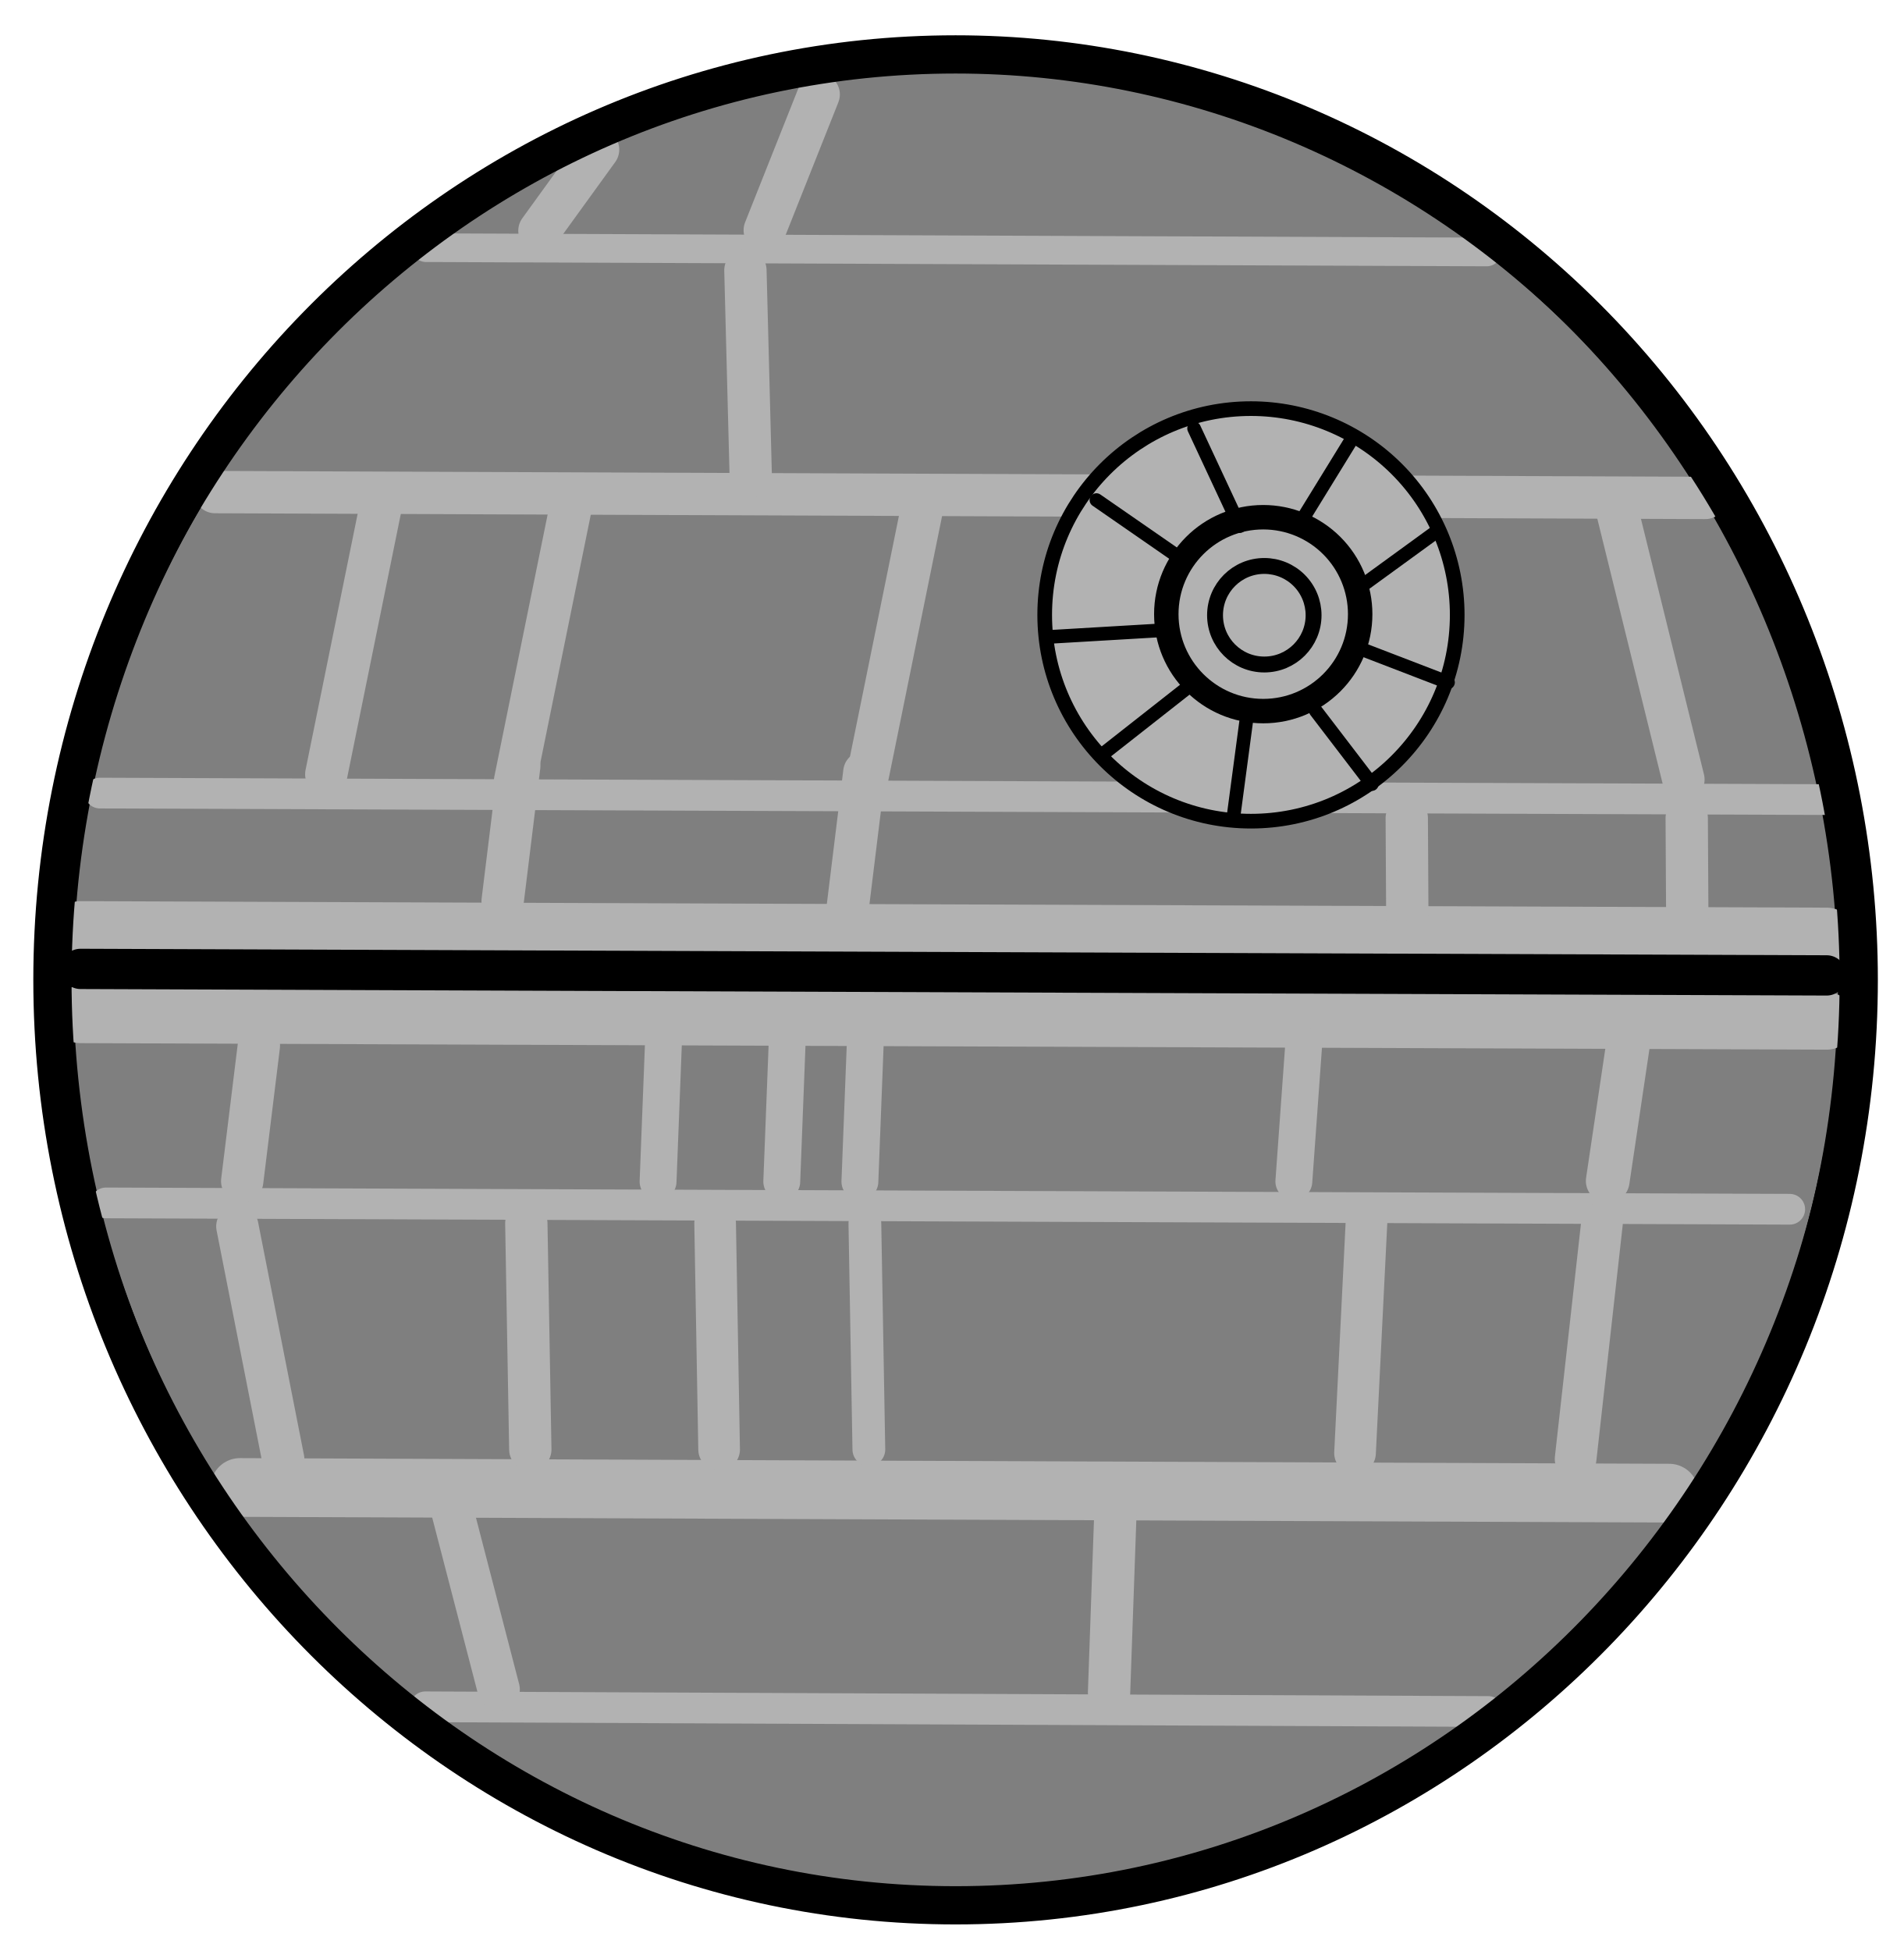
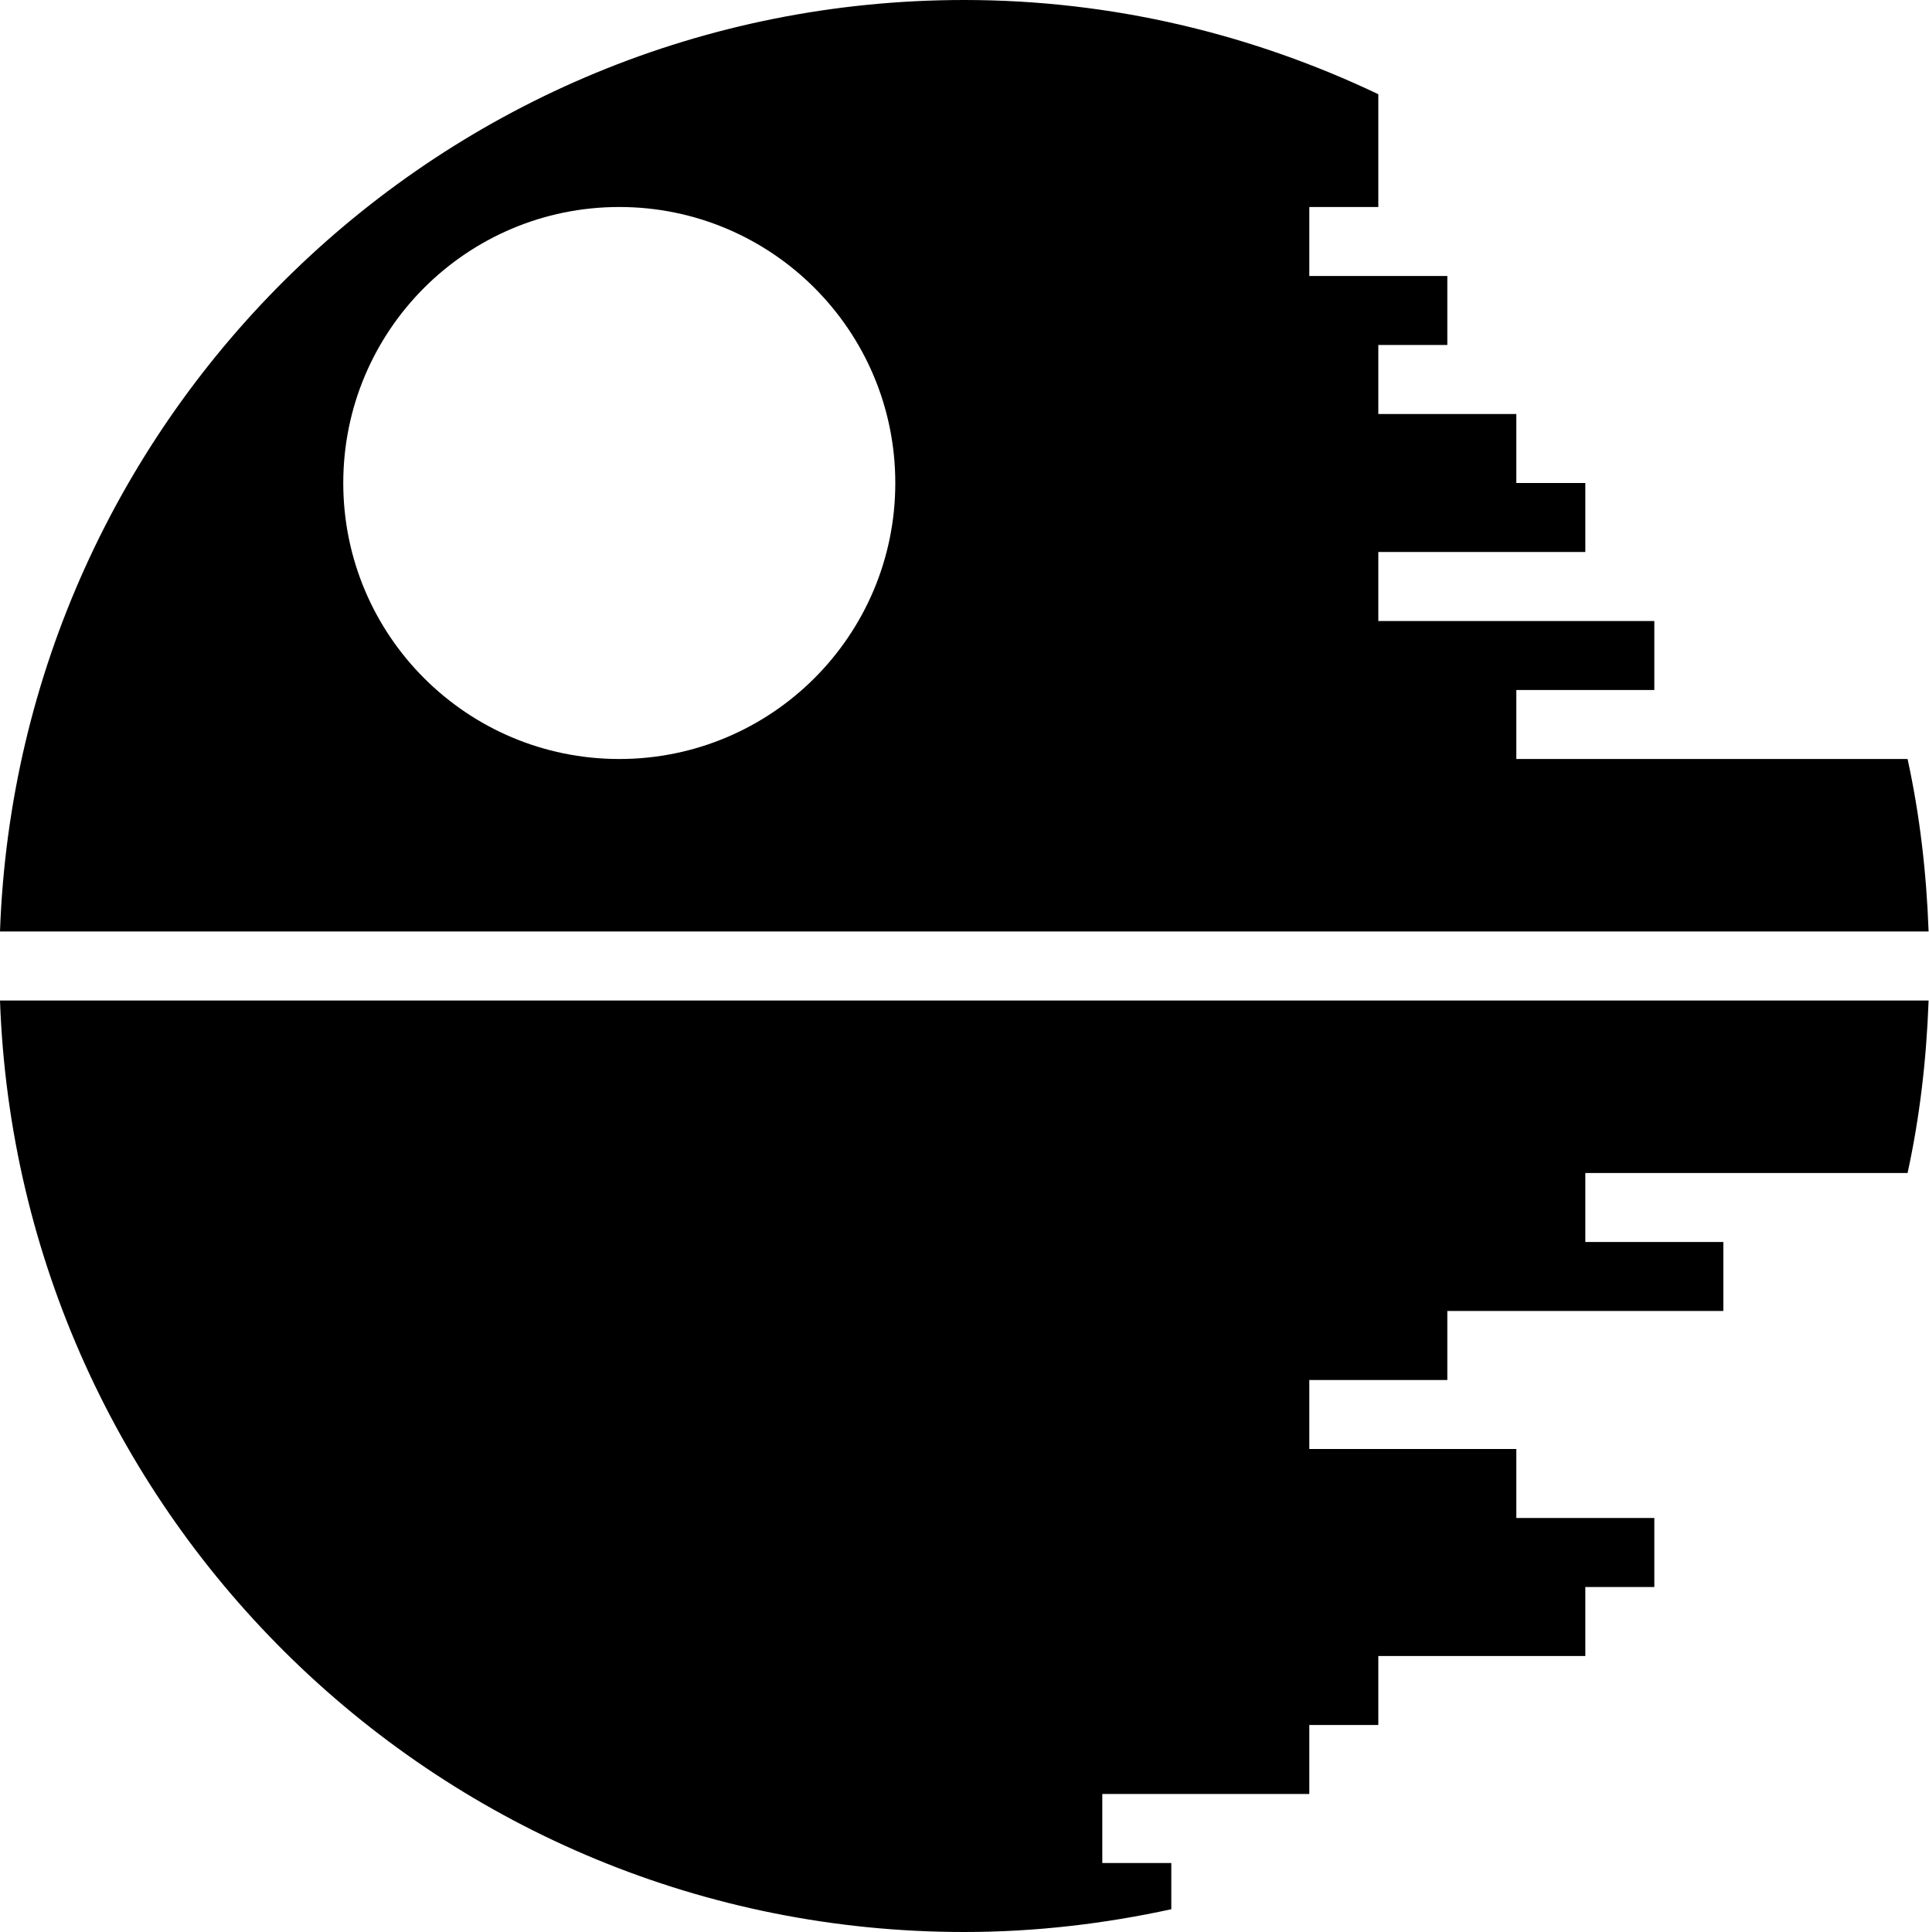
- <svg xmlns="http://www.w3.org/2000/svg" width="1335" height="1368">
-   <g>
-     <g transform="translate(-26.7029 -26.7029) matrix(0.957461 0 0 0.957461 57.4863 58.8702)" id="imagebot_50">
-       <path fill="#7f7f7f" stroke="#000000" stroke-width="11.5" stroke-linejoin="round" stroke-linecap="round" id="imagebot_49" d="M 16.071 705.383 L 16.071 705.383 C 5.023 332.659 287.819 21.92 647.714 11.328 L 647.714 11.328 C 820.542 6.241 988.402 72.466 1114.36 195.433 C 1240.32 318.399 1314.06 488.037 1319.36 667.024 L 1319.36 667.024 C 1330.41 1039.74 1047.62 1350.48 687.724 1361.08 L 687.724 1361.08 C 327.829 1371.67 27.12 1078.1 16.071 705.383 Z" />
-       <path fill="none" fill-opacity="null" stroke="#b2b2b2" stroke-width="21" stroke-dasharray="null" stroke-linejoin="round" stroke-linecap="round" d="M 279.875 147.788 L 1056.76 150.92" id="imagebot_48" />
-       <path fill="none" fill-opacity="null" stroke="#b2b2b2" stroke-width="42" stroke-dasharray="null" stroke-linejoin="round" stroke-linecap="round" d="M 26.822 647.342 L 1305.7 652.11" id="imagebot_46" />
-       <path fill="none" fill-opacity="null" stroke="#b2b2b2" stroke-width="42" stroke-dasharray="null" stroke-linejoin="round" stroke-linecap="round" d="M 26.822 709.331 L 1305.7 714.099" id="imagebot_45" />
-       <line fill="none" stroke="#000000" stroke-width="29.5" stroke-dasharray="null" stroke-linejoin="round" stroke-linecap="round" x1="234.47" y1="769.006" x2="1536.236" y2="773.774" transform="translate(-236.068 -140.737) matrix(0.982416 0 0 1 32.5425 47.6837)" id="imagebot_44" />
-       <path fill="none" fill-opacity="null" stroke="#b2b2b2" stroke-width="22.5" stroke-dasharray="null" stroke-linejoin="round" stroke-linecap="round" d="M 41.015 547.206 L 1306.16 551.974" id="imagebot_43" />
-       <path fill="none" fill-opacity="null" stroke="#b2b2b2" stroke-width="31" stroke-dasharray="null" stroke-linejoin="round" stroke-linecap="round" d="M 125.351 326.778 L 1216.85 331.061" id="imagebot_42" />
-       <path fill="#b2b2b2" stroke="#000000" stroke-width="6" stroke-dasharray="null" stroke-linejoin="round" stroke-linecap="round" stroke-opacity="null" id="imagebot_41" d="M139.147,223.552L139.147,223.552C139.147,176.937 176.937,139.147 223.552,139.147L223.552,139.147C245.938,139.147 267.407,148.04 283.236,163.869C299.065,179.698 307.957,201.167 307.957,223.552L307.957,223.552C307.957,270.168 270.168,307.957 223.552,307.957L223.552,307.957C176.937,307.957 139.147,270.168 139.147,223.552z" transform="translate(-236.068 -140.737) matrix(1.78971 0 0 1.78971 720.024 157.356)" />
-       <path fill="#b2b2b2" stroke="#000000" stroke-width="10" stroke-dasharray="null" stroke-linejoin="round" stroke-linecap="round" stroke-opacity="null" id="imagebot_40" d="M236.869,276.537L236.869,276.537C236.869,254.629 254.629,236.869 276.537,236.869L276.537,236.869C287.058,236.869 297.147,241.048 304.586,248.488C312.026,255.927 316.205,266.017 316.205,276.537L316.205,276.537C316.205,298.445 298.445,316.205 276.537,316.205L276.537,316.205C254.629,316.205 236.869,298.445 236.869,276.537z" transform="translate(-236.068 -140.737) matrix(1.78971 0 0 1.78971 634.193 61.9889)" />
-       <path fill="#b2b2b2" stroke="#000000" stroke-width="6.5" stroke-dasharray="null" stroke-linejoin="round" stroke-linecap="round" stroke-opacity="null" d="M286.118,306.281L286.118,306.281C286.118,295.145 295.145,286.118 306.281,286.118L306.281,286.118C311.629,286.118 316.758,288.242 320.539,292.024C324.321,295.805 326.445,300.934 326.445,306.281L326.445,306.281C326.445,317.418 317.418,326.445 306.281,326.445L306.281,326.445C295.145,326.445 286.118,317.418 286.118,306.281z" id="imagebot_39" transform="translate(-236.068 -140.737) matrix(1.78971 0 0 1.78971 581.741 9.53683)" />
-       <line fill="none" stroke="#000000" stroke-width="10" stroke-dasharray="null" stroke-linejoin="round" stroke-linecap="round" stroke-opacity="null" x1="1154.766" y1="497.208" x2="1192.913" y2="435.22" id="imagebot_38" transform="translate(-236.068 -140.737) translate(0 -4.76837)" />
-       <line transform="translate(-236.068 -140.737)" fill="none" stroke="#000000" stroke-width="10" stroke-dasharray="null" stroke-linejoin="round" stroke-linecap="round" stroke-opacity="null" x1="1202.45" y1="535.355" x2="1254.902" y2="497.208" id="imagebot_37" />
-       <line fill="none" stroke="#000000" stroke-width="10" stroke-dasharray="null" stroke-linejoin="round" stroke-linecap="round" stroke-opacity="null" x1="1207.218" y1="583.039" x2="1269.207" y2="606.881" id="imagebot_36" transform="translate(-236.068 -140.737) translate(-4.76837 0)" />
-       <line fill="none" stroke="#000000" stroke-width="10" stroke-dasharray="null" stroke-linejoin="round" stroke-linecap="round" stroke-opacity="null" x1="1111.851" y1="497.208" x2="1078.472" y2="425.683" id="imagebot_35" transform="translate(-236.068 -140.737) translate(0 -4.76837)" />
-       <line fill="none" stroke="#000000" stroke-width="10" stroke-dasharray="null" stroke-linejoin="round" stroke-linecap="round" stroke-opacity="null" x1="1164.303" y1="635.491" x2="1211.987" y2="683.175" id="imagebot_34" transform="rotate(7.59462 952.072 513.828) matrix(1 0 0 1 -236.068 -145.505)" />
-       <line transform="translate(-236.068 -140.737)" fill="none" stroke="#000000" stroke-width="10" stroke-dasharray="null" stroke-linejoin="round" stroke-linecap="round" stroke-opacity="null" fill-opacity="null" x1="1068.935" y1="516.282" x2="1006.947" y2="473.367" id="imagebot_33" />
-       <line transform="translate(-236.068 -140.737)" fill="none" stroke="#000000" stroke-width="10" stroke-dasharray="null" stroke-linejoin="round" stroke-linecap="round" stroke-opacity="null" fill-opacity="null" x1="1054.63" y1="568.734" x2="973.568" y2="573.502" id="imagebot_32" />
-       <line fill="none" stroke="#000000" stroke-width="10" stroke-dasharray="null" stroke-linejoin="round" stroke-linecap="round" stroke-opacity="null" fill-opacity="null" x1="1073.704" y1="611.649" x2="1006.947" y2="664.101" id="imagebot_31" transform="translate(-236.068 -140.737) matrix(1 0 0 1 4.76837 -4.76837)" />
-       <line fill="none" stroke="#000000" stroke-width="10" stroke-dasharray="null" stroke-linejoin="round" stroke-linecap="round" stroke-opacity="null" fill-opacity="null" x1="1116.619" y1="640.26" x2="1107.082" y2="711.785" id="imagebot_30" transform="translate(-236.068 -140.737) translate(0 -4.76837)" />
-       <path fill="none" stroke="#b2b2b2" stroke-width="31" stroke-dasharray="null" stroke-linejoin="round" stroke-linecap="round" fill-opacity="null" d="M501.499,478.135L425.205,668.87L501.499,478.135z" id="imagebot_29" transform="rotate(349.695 227.284 432.766) translate(-236.068 -140.737)" />
-       <path fill="none" stroke="#b2b2b2" stroke-width="31" stroke-dasharray="null" stroke-linejoin="round" stroke-linecap="round" fill-opacity="null" d="M501.499,478.135L425.205,668.87L501.499,478.135z" transform="rotate(349.695 365.567 437.534) matrix(1 0 0 1 -97.785 -135.969)" id="imagebot_28" />
-       <path fill="none" stroke="#b2b2b2" stroke-width="31" stroke-dasharray="null" stroke-linejoin="round" stroke-linecap="round" fill-opacity="null" d="M501.499,478.135L425.205,668.87L501.499,478.135z" transform="rotate(349.695 623.058 437.534) matrix(1 0 0 1 159.707 -135.969)" id="imagebot_27" />
-       <path fill="none" stroke="#b2b2b2" stroke-width="31" stroke-dasharray="null" stroke-linejoin="round" stroke-linecap="round" fill-opacity="null" d="M501.499,478.135L425.205,668.87L501.499,478.135z" transform="rotate(324.345 1176.19 437.534) matrix(1 0 0 1 712.838 -135.969)" id="imagebot_26" />
-       <path fill="none" stroke="#b2b2b2" stroke-width="31" stroke-dasharray="null" stroke-linejoin="round" stroke-linecap="round" fill-opacity="null" d="M454.374,600.581L417.248,693.396L454.374,600.581z" id="imagebot_25" transform="rotate(355.515 342.084 576.758) matrix(0.983869 -0.178888 0.178888 0.983869 -202.441 18.159)" />
-       <path fill="none" stroke="#b2b2b2" stroke-width="31" stroke-dasharray="null" stroke-linejoin="round" stroke-linecap="round" fill-opacity="null" d="M454.374,600.581L417.248,693.396L454.374,600.581z" transform="rotate(355.515 594.813 581.529) matrix(0.983869 -0.178888 0.178888 0.983869 50.283 22.927)" id="imagebot_24" />
-       <path fill="none" stroke="#b2b2b2" stroke-width="31" stroke-dasharray="null" stroke-linejoin="round" stroke-linecap="round" fill-opacity="null" d="M440.925,622.231L409.815,700.008L440.925,622.231z" id="imagebot_23" transform="rotate(352.666 998.39 607.382) matrix(0.966868 -0.255277 0.255277 0.966868 418.349 76.755)" />
-       <path fill="none" stroke="#b2b2b2" stroke-width="31" stroke-dasharray="null" stroke-linejoin="round" stroke-linecap="round" fill-opacity="null" d="M440.925,622.231L409.815,700.008L440.925,622.231z" transform="rotate(352.666 1203.43 607.381) matrix(0.966868 -0.255277 0.255277 0.966868 623.389 76.755)" id="imagebot_22" />
-       <path fill="none" stroke="#b2b2b2" stroke-width="31" stroke-dasharray="null" stroke-linejoin="round" stroke-linecap="round" fill-opacity="null" d="M472.353,541.282L416.295,681.428L472.353,541.282z" id="imagebot_21" transform="rotate(347.019 515.743 239.761) matrix(0.983869 -0.178888 0.178888 0.983869 -30.779 -282.249)" />
-       <path fill="none" stroke="#b2b2b2" stroke-width="31" stroke-dasharray="null" stroke-linejoin="round" stroke-linecap="round" fill-opacity="null" d="M436.931,590.946L397.21,690.247L436.931,590.946z" id="imagebot_20" transform="translate(-236.068 -140.737) matrix(0.999998 -0.00209065 0.00209065 0.999998 365.368 -413.715)" />
-       <path fill="none" stroke="#b2b2b2" stroke-width="31" stroke-dasharray="null" stroke-linejoin="round" stroke-linecap="round" fill-opacity="null" d="M281.167,669.845L226.146,718.23L281.167,669.845z" id="imagebot_19" transform="rotate(347.342 384.41 105.675) matrix(0.999998 -0.00209065 0.00209065 0.999998 129.3 -587.831)" />
-       <path fill="none" fill-opacity="null" stroke="#b2b2b2" stroke-width="22.5" stroke-dasharray="null" stroke-linejoin="round" stroke-linecap="round" d="M 45.499 847.329 L 1278.65 851.977" id="imagebot_18" />
-       <path fill="none" fill-opacity="null" stroke="#b2b2b2" stroke-width="43" stroke-dasharray="null" stroke-linejoin="round" stroke-linecap="round" d="M 143.575 1055.73 L 1190.41 1059.89" id="imagebot_17" />
-       <path fill="none" fill-opacity="null" stroke="#b2b2b2" stroke-width="22.5" stroke-dasharray="null" stroke-linejoin="round" stroke-linecap="round" d="M 279.339 1216.35 L 1057.94 1219.79" id="imagebot_16" />
-       <path fill="none" stroke="#b2b2b2" stroke-width="31" stroke-dasharray="null" stroke-linejoin="round" stroke-linecap="round" fill-opacity="null" d="M454.374,600.581L417.248,693.396L454.374,600.581z" transform="rotate(355.515 151.35 781.802) matrix(0.983869 -0.178888 0.178888 0.983869 -393.175 223.199)" id="imagebot_15" />
-       <path fill="none" stroke="#b2b2b2" stroke-width="27" stroke-dasharray="null" stroke-linejoin="round" stroke-linecap="round" fill-opacity="null" d="M454.374,600.581L417.248,693.396L454.374,600.581z" transform="rotate(350.725 451.752 781.791) matrix(0.983869 -0.178888 0.178888 0.983869 -92.768 223.199)" id="imagebot_14" />
-       <path fill="none" stroke="#b2b2b2" stroke-width="27" stroke-dasharray="null" stroke-linejoin="round" stroke-linecap="round" fill-opacity="null" d="M454.374,600.581L417.248,693.396L454.374,600.581z" transform="rotate(350.725 542.35 781.79) matrix(0.983869 -0.178888 0.178888 0.983869 -2.16899 223.199)" id="imagebot_13" />
-       <path fill="none" stroke="#b2b2b2" stroke-width="27" stroke-dasharray="null" stroke-linejoin="round" stroke-linecap="round" fill-opacity="null" d="M454.374,600.581L417.248,693.396L454.374,600.581z" transform="rotate(350.725 599.57 781.79) matrix(0.983869 -0.178888 0.178888 0.983869 55.052 223.199)" id="imagebot_12" />
-       <path fill="none" stroke="#b2b2b2" stroke-width="27" stroke-dasharray="null" stroke-linejoin="round" stroke-linecap="round" fill-opacity="null" d="M454.374,600.581L417.248,693.396L454.374,600.581z" transform="rotate(352.624 919.054 781.789) matrix(0.983869 -0.178888 0.178888 0.983869 374.532 223.199)" id="imagebot_11" />
-       <path fill="none" stroke="#b2b2b2" stroke-width="32" stroke-dasharray="null" stroke-linejoin="round" stroke-linecap="round" fill-opacity="null" d="M454.374,600.581L417.248,693.396L454.374,600.581z" transform="rotate(356.971 1152.71 781.799) matrix(0.983869 -0.178888 0.178888 0.983869 608.182 223.199)" id="imagebot_10" />
-       <path fill="none" stroke="#b2b2b2" stroke-width="31" stroke-dasharray="null" stroke-linejoin="round" stroke-linecap="round" fill-opacity="null" d="M496.905,538.122L432.341,699.53L496.905,538.122z" id="imagebot_9" transform="rotate(355.504 158.488 949.803) matrix(0.879224 -0.476408 0.476408 0.879224 -544.835 627.065)" />
-       <path fill="none" stroke="#b2b2b2" stroke-width="31" stroke-dasharray="null" stroke-linejoin="round" stroke-linecap="round" fill-opacity="null" d="M494.133,535.892L432.598,689.73L494.133,535.892z" transform="rotate(3.62665 354.787 945.113) matrix(0.895424 -0.445214 0.445214 0.895424 -332.954 602.683)" id="imagebot_8" />
-       <path fill="none" stroke="#b2b2b2" stroke-width="30.5" stroke-dasharray="null" stroke-linejoin="round" stroke-linecap="round" fill-opacity="null" d="M494.133,535.892L432.598,689.73L494.133,535.892z" transform="rotate(3.62665 493.069 945.113) matrix(0.895424 -0.445214 0.445214 0.895424 -194.672 602.683)" id="imagebot_7" />
-       <path fill="none" stroke="#b2b2b2" stroke-width="24" stroke-dasharray="null" stroke-linejoin="round" stroke-linecap="round" fill-opacity="null" d="M494.133,535.892L432.598,689.73L494.133,535.892z" transform="rotate(3.62665 602.742 945.113) matrix(0.895424 -0.445214 0.445214 0.895424 -84.999 602.683)" id="imagebot_6" />
-       <path fill="none" stroke="#b2b2b2" stroke-width="30.5" stroke-dasharray="null" stroke-linejoin="round" stroke-linecap="round" fill-opacity="null" d="M501.931,528.024L437.353,689.47L501.931,528.024z" id="imagebot_5" transform="rotate(3.85339 964.582 943.703) matrix(0.921793 -0.387683 0.387683 0.921793 295.667 564.634)" />
-       <path fill="none" stroke="#b2b2b2" stroke-width="30.5" stroke-dasharray="null" stroke-linejoin="round" stroke-linecap="round" fill-opacity="null" d="M501.931,528.024L437.353,689.47L501.931,528.024z" transform="rotate(7.3934 1131.47 948.473) matrix(0.921793 -0.387683 0.387683 0.921793 462.56 569.402)" id="imagebot_4" />
-       <path fill="none" stroke="#b2b2b2" stroke-width="31" stroke-dasharray="null" stroke-linejoin="round" stroke-linecap="round" fill-opacity="null" d="M497.763,585.442L445.265,716.687L497.763,585.442z" id="imagebot_3" transform="rotate(356.59 315.317 1135.23) matrix(0.839173 -0.543864 0.543864 0.839173 -434.456 845.316)" />
-       <path fill="none" stroke="#b2b2b2" stroke-width="31" stroke-dasharray="null" stroke-linejoin="round" stroke-linecap="round" fill-opacity="null" d="M497.763,585.442L445.265,716.687L497.763,585.442z" transform="rotate(13.168 782.612 1135.23) matrix(0.839173 -0.543864 0.543864 0.839173 32.844 845.316)" id="imagebot_2" />
-       <path fill="#ccc" stroke="#000000" stroke-width="28" stroke-dasharray="null" stroke-linejoin="round" stroke-linecap="round" stroke-opacity="null" fill-opacity="0" id="imagebot_1" d="M 6.25 683.987 L 6.25 683.987 C 6.25 309.683 302.401 6.25 667.721 6.25 L 667.721 6.25 C 843.152 6.25 1011.4 77.654 1135.45 204.755 C 1259.5 331.855 1329.19 504.241 1329.19 683.987 L 1329.19 683.987 C 1329.19 1058.29 1033.04 1361.72 667.721 1361.72 L 667.721 1361.72 C 302.401 1361.72 6.25 1058.29 6.25 683.987 Z" />
-     </g>
-   </g>
+ <svg xmlns="http://www.w3.org/2000/svg" version="1.2" baseProfile="tiny" id="Ebene_1" x="0px" y="0px" width="41.924px" height="42px" viewBox="0 0 41.924 42" xml:space="preserve">
+   <path d="M41.924,20.25c-0.046-1.282-0.192-2.537-0.457-3.75h-8.505V15h3v-1.5h-6V12h4.5v-1.5h-1.5V9h-3V7.5h1.5V6h-3V4.5h1.5V3  V2.048C27.232,0.749,24.188,0,20.962,0C9.617,0,0.398,9.002,0,20.25H41.924z M13.462,4.5c3.313,0,6,2.687,6,6c0,3.314-2.687,6-6,6  c-3.314,0-6-2.686-6-6C7.462,7.187,10.148,4.5,13.462,4.5" />
+   <path d="M25.462,40.5h-1.5V39h4.5v-1.5h1.5V36h4.5v-1.5h1.5V33h-3v-1.5h-4.5V30h3v-1.5h6V27h-3v-1.5h7.005  c0.265-1.213,0.411-2.468,0.457-3.75H0C0.398,32.999,9.617,42,20.962,42c1.547,0,3.05-0.179,4.5-0.495V40.5z" />
</svg>
